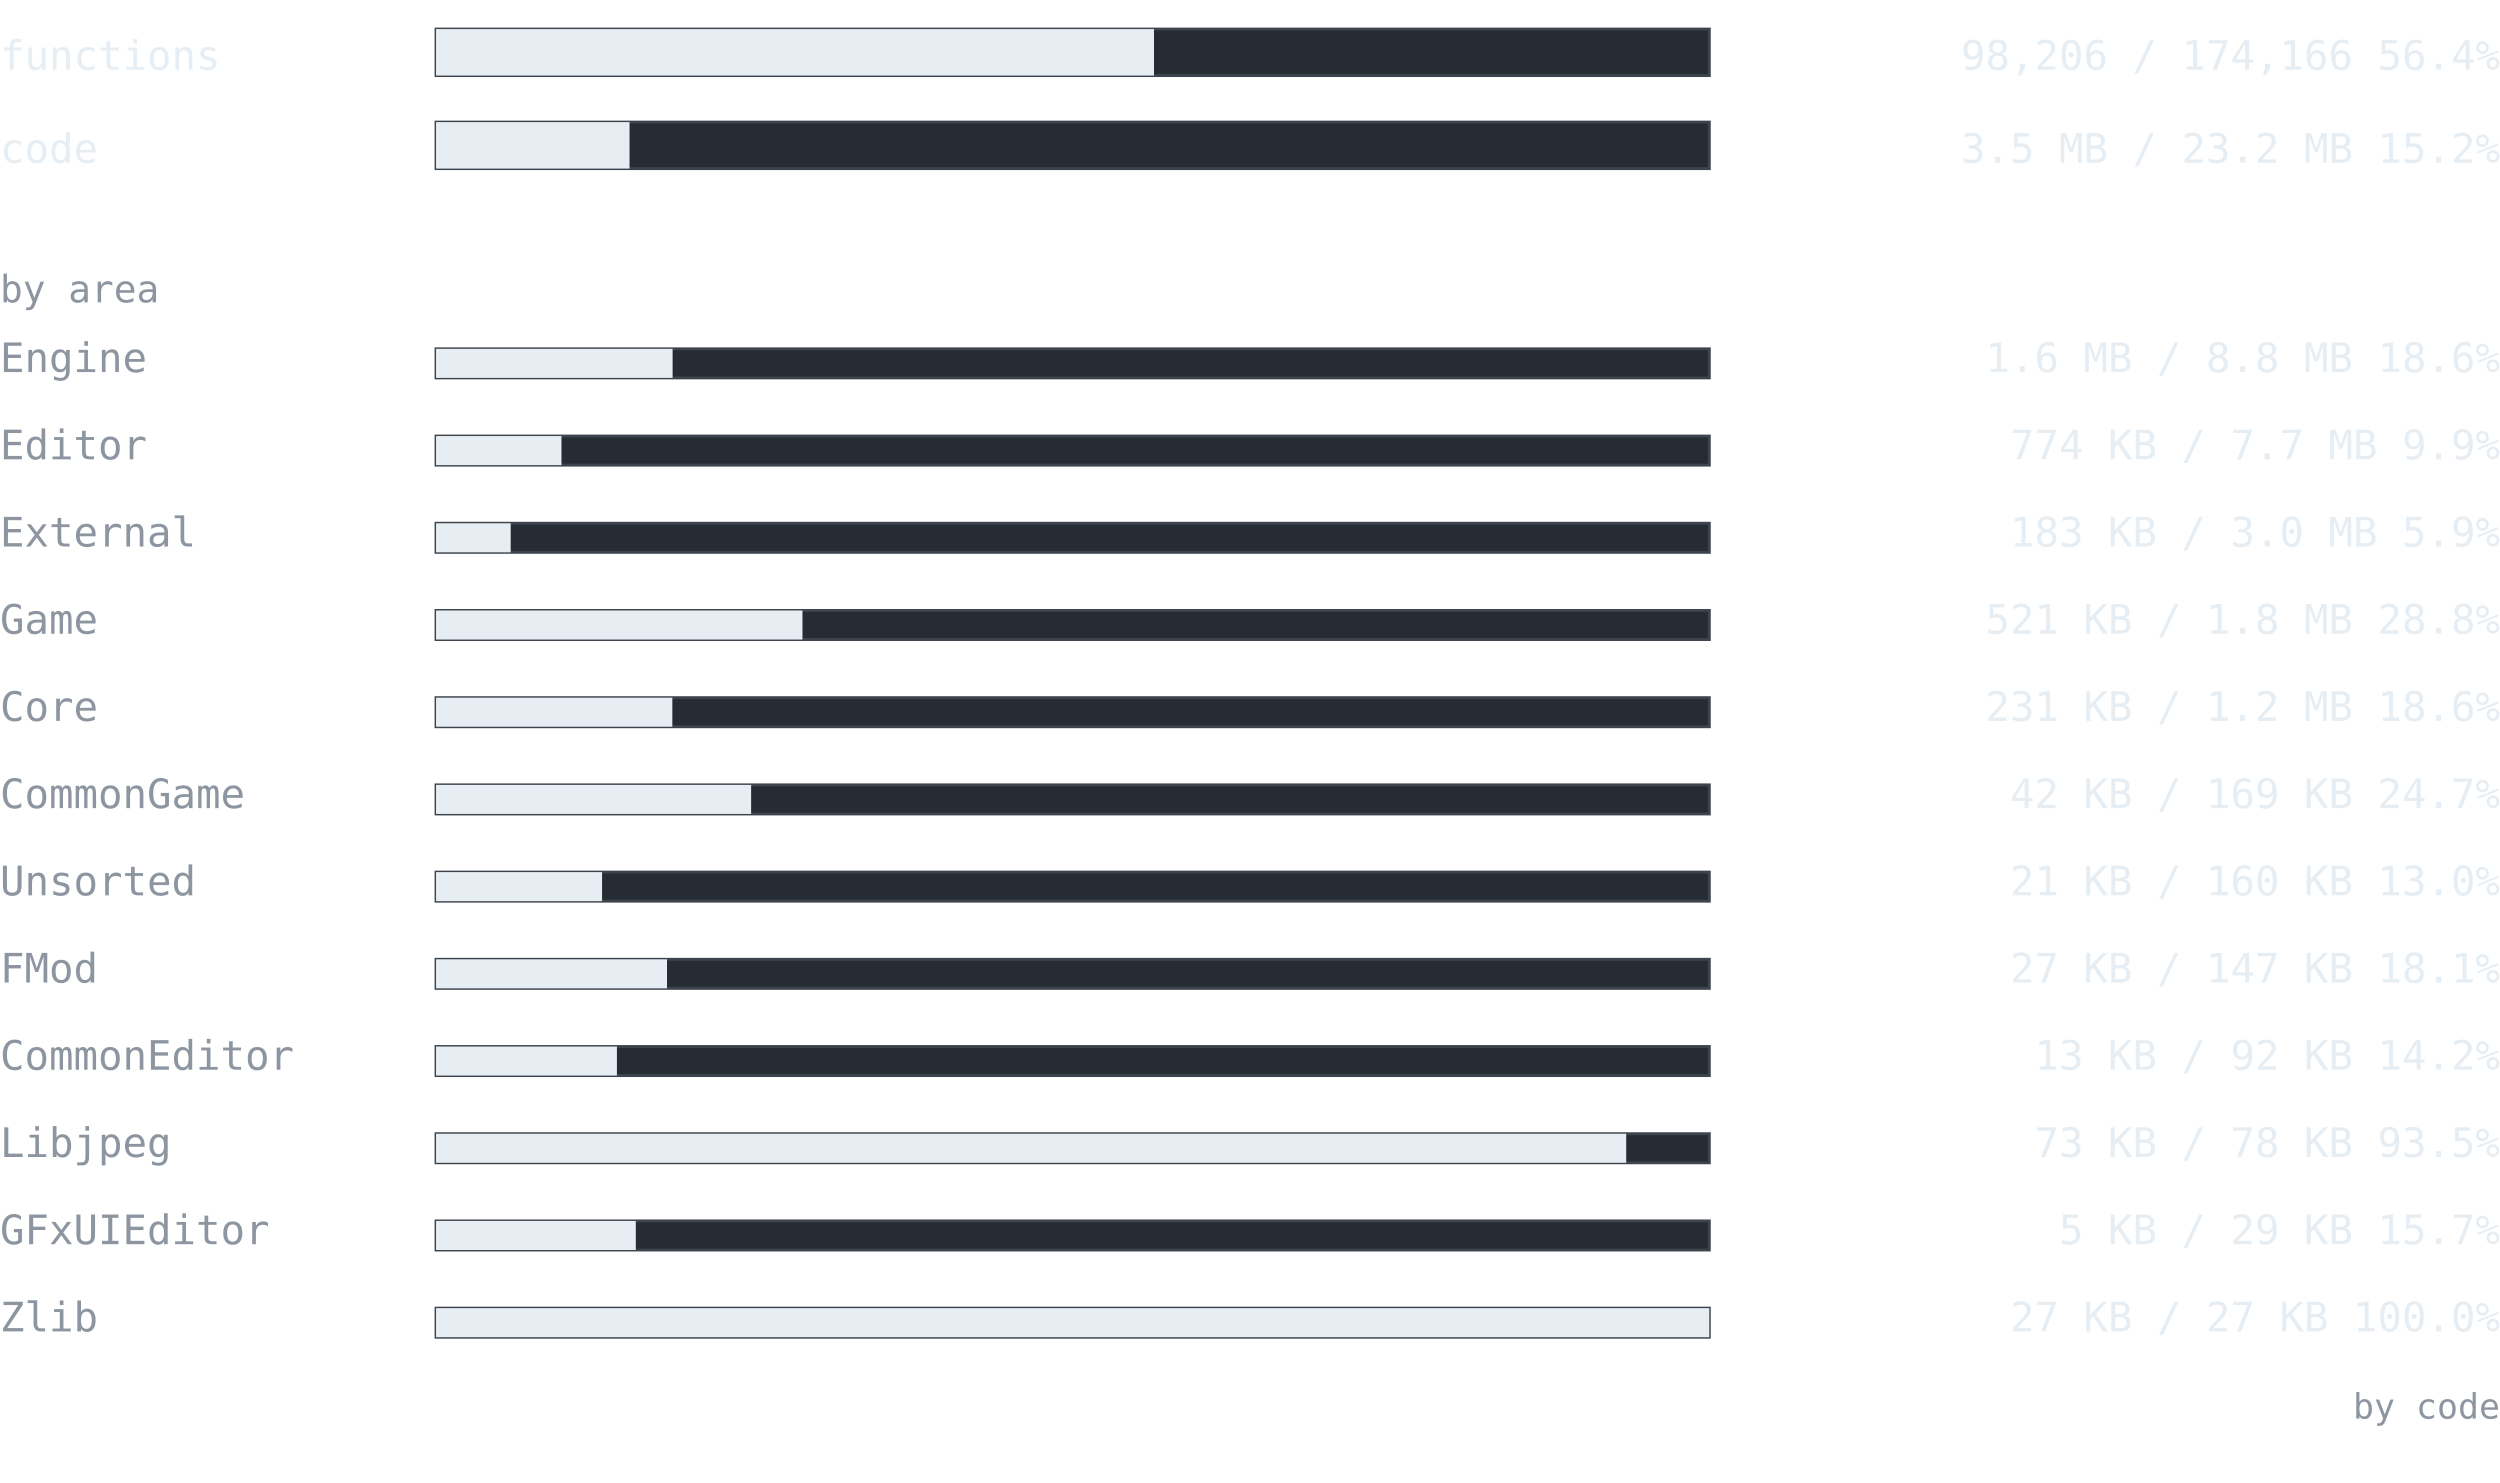
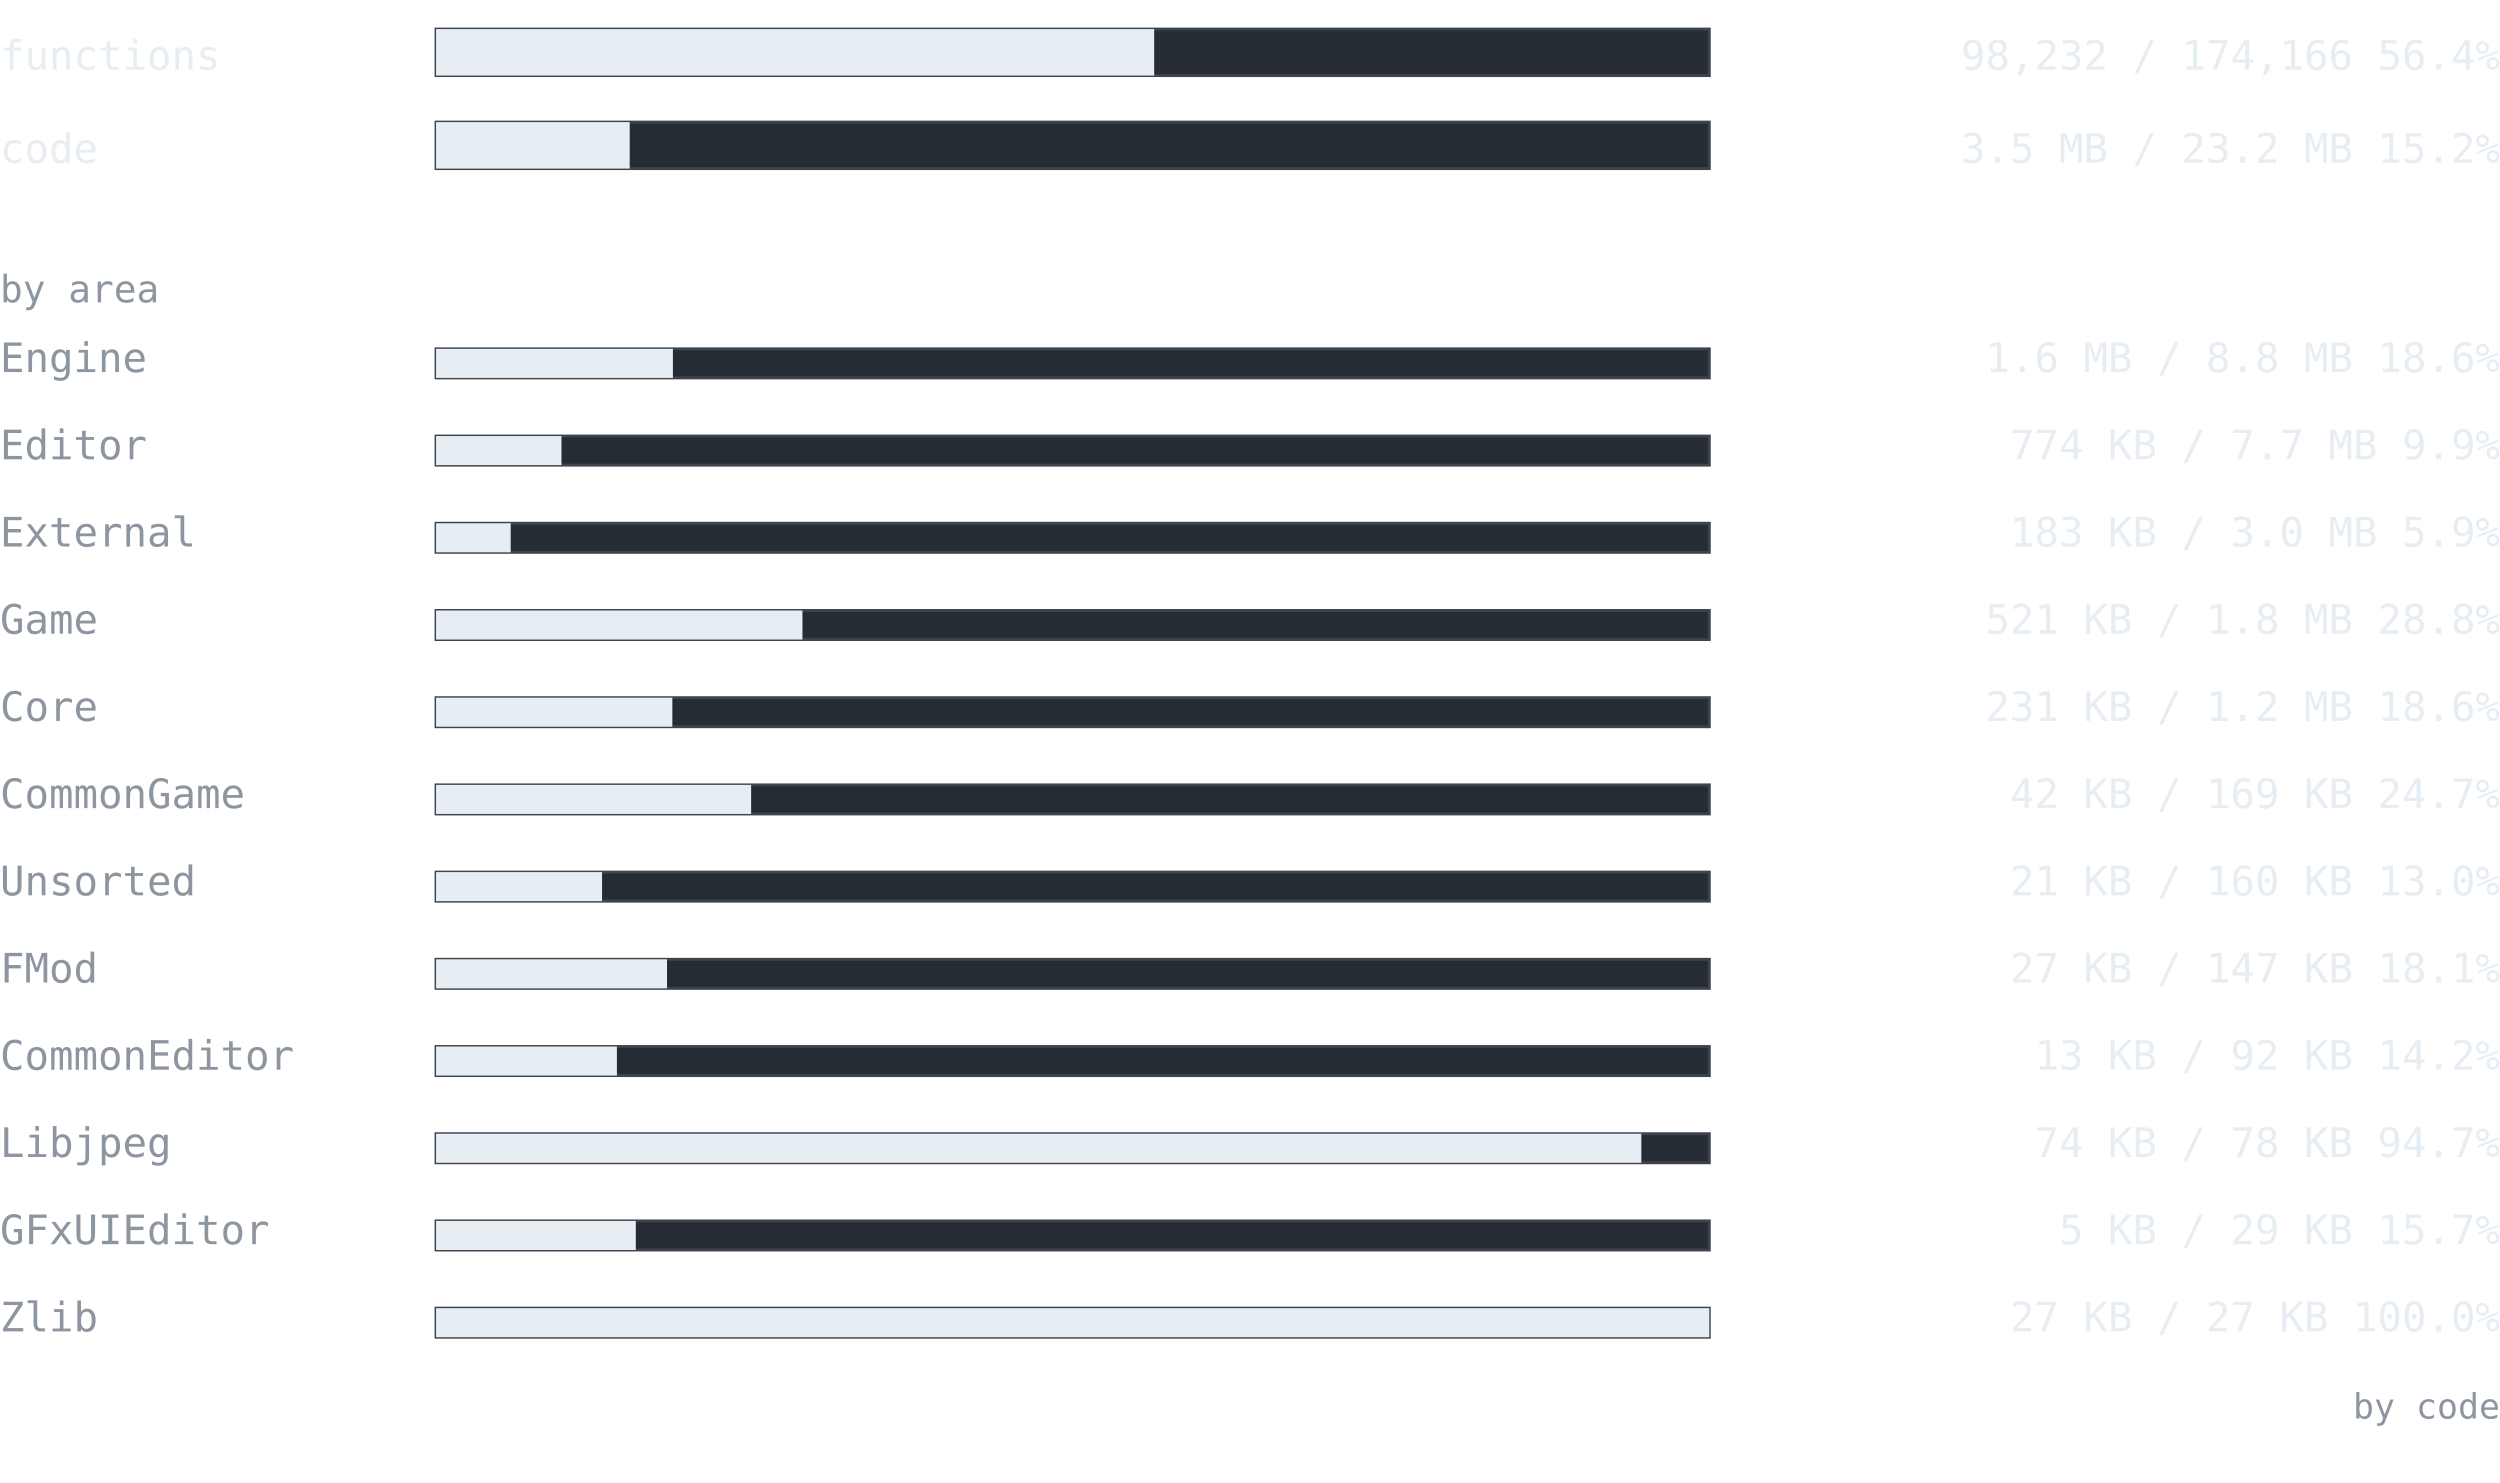
<svg xmlns="http://www.w3.org/2000/svg" width="860" height="510" viewBox="0 0 860 510" font-family="ui-monospace, SFMono-Regular, 'Cascadia Mono', Consolas, 'DejaVu Sans Mono', monospace">
  <text x="0" y="24" font-size="14" fill="#e6edf3" text-anchor="start" font-weight="normal">functions</text>
  <rect x="150" y="10" width="438" height="16" fill="#262c33" stroke="#3d444d" />
-   <rect x="150" y="10" width="246.973" height="16" fill="#e6edf3" />
-   <text x="860" y="24" font-size="14" fill="#e6edf3" text-anchor="end" font-weight="normal">98,206 / 174,166  56.4%</text>
+   <rect x="150" y="10" width="247.038" height="16" fill="#e6edf3" />
+   <text x="860" y="24" font-size="14" fill="#e6edf3" text-anchor="end" font-weight="normal">98,232 / 174,166  56.4%</text>
  <text x="0" y="56" font-size="14" fill="#e6edf3" text-anchor="start" font-weight="normal">code</text>
  <rect x="150" y="42" width="438" height="16" fill="#262c33" stroke="#3d444d" />
-   <rect x="150" y="42" width="66.563" height="16" fill="#e6edf3" />
+   <rect x="150" y="42" width="66.618" height="16" fill="#e6edf3" />
  <text x="860" y="56" font-size="14" fill="#e6edf3" text-anchor="end" font-weight="normal">3.5 MB / 23.2 MB  15.2%</text>
  <text x="0" y="104" font-size="13" fill="#8d96a0" text-anchor="start" font-weight="normal">by area</text>
  <text x="0" y="128" font-size="14" fill="#8d96a0" text-anchor="start" font-weight="normal">Engine</text>
  <rect x="150" y="120" width="438" height="10" fill="#262c33" stroke="#3d444d" />
-   <rect x="150" y="120" width="81.378" height="10" fill="#e6edf3" />
+   <rect x="150" y="120" width="81.48" height="10" fill="#e6edf3" />
  <text x="860" y="128" font-size="14" fill="#e6edf3" text-anchor="end" font-weight="normal">1.6 MB / 8.8 MB  18.6%</text>
  <text x="0" y="158" font-size="14" fill="#8d96a0" text-anchor="start" font-weight="normal">Editor</text>
  <rect x="150" y="150" width="438" height="10" fill="#262c33" stroke="#3d444d" />
  <rect x="150" y="150" width="43.147" height="10" fill="#e6edf3" />
  <text x="860" y="158" font-size="14" fill="#e6edf3" text-anchor="end" font-weight="normal">774 KB / 7.7 MB  9.9%</text>
  <text x="0" y="188" font-size="14" fill="#8d96a0" text-anchor="start" font-weight="normal">External</text>
  <rect x="150" y="180" width="438" height="10" fill="#262c33" stroke="#3d444d" />
  <rect x="150" y="180" width="25.677" height="10" fill="#e6edf3" />
  <text x="860" y="188" font-size="14" fill="#e6edf3" text-anchor="end" font-weight="normal">183 KB / 3.0 MB  5.9%</text>
  <text x="0" y="218" font-size="14" fill="#8d96a0" text-anchor="start" font-weight="normal">Game</text>
  <rect x="150" y="210" width="438" height="10" fill="#262c33" stroke="#3d444d" />
  <rect x="150" y="210" width="126.052" height="10" fill="#e6edf3" />
  <text x="860" y="218" font-size="14" fill="#e6edf3" text-anchor="end" font-weight="normal">521 KB / 1.8 MB  28.8%</text>
  <text x="0" y="248" font-size="14" fill="#8d96a0" text-anchor="start" font-weight="normal">Core</text>
  <rect x="150" y="240" width="438" height="10" fill="#262c33" stroke="#3d444d" />
  <rect x="150" y="240" width="81.285" height="10" fill="#e6edf3" />
  <text x="860" y="248" font-size="14" fill="#e6edf3" text-anchor="end" font-weight="normal">231 KB / 1.2 MB  18.6%</text>
  <text x="0" y="278" font-size="14" fill="#8d96a0" text-anchor="start" font-weight="normal">CommonGame</text>
  <rect x="150" y="270" width="438" height="10" fill="#262c33" stroke="#3d444d" />
  <rect x="150" y="270" width="108.386" height="10" fill="#e6edf3" />
  <text x="860" y="278" font-size="14" fill="#e6edf3" text-anchor="end" font-weight="normal">42 KB / 169 KB  24.7%</text>
  <text x="0" y="308" font-size="14" fill="#8d96a0" text-anchor="start" font-weight="normal">Unsorted</text>
  <rect x="150" y="300" width="438" height="10" fill="#262c33" stroke="#3d444d" />
  <rect x="150" y="300" width="57.106" height="10" fill="#e6edf3" />
  <text x="860" y="308" font-size="14" fill="#e6edf3" text-anchor="end" font-weight="normal">21 KB / 160 KB  13.0%</text>
  <text x="0" y="338" font-size="14" fill="#8d96a0" text-anchor="start" font-weight="normal">FMod</text>
  <rect x="150" y="330" width="438" height="10" fill="#262c33" stroke="#3d444d" />
  <rect x="150" y="330" width="79.45" height="10" fill="#e6edf3" />
  <text x="860" y="338" font-size="14" fill="#e6edf3" text-anchor="end" font-weight="normal">27 KB / 147 KB  18.1%</text>
  <text x="0" y="368" font-size="14" fill="#8d96a0" text-anchor="start" font-weight="normal">CommonEditor</text>
  <rect x="150" y="360" width="438" height="10" fill="#262c33" stroke="#3d444d" />
  <rect x="150" y="360" width="62.221" height="10" fill="#e6edf3" />
  <text x="860" y="368" font-size="14" fill="#e6edf3" text-anchor="end" font-weight="normal">13 KB / 92 KB  14.2%</text>
  <text x="0" y="398" font-size="14" fill="#8d96a0" text-anchor="start" font-weight="normal">Libjpeg</text>
  <rect x="150" y="390" width="438" height="10" fill="#262c33" stroke="#3d444d" />
-   <rect x="150" y="390" width="409.418" height="10" fill="#e6edf3" />
-   <text x="860" y="398" font-size="14" fill="#e6edf3" text-anchor="end" font-weight="normal">73 KB / 78 KB  93.5%</text>
+   <rect x="150" y="390" width="414.619" height="10" fill="#e6edf3" />
+   <text x="860" y="398" font-size="14" fill="#e6edf3" text-anchor="end" font-weight="normal">74 KB / 78 KB  94.7%</text>
  <text x="0" y="428" font-size="14" fill="#8d96a0" text-anchor="start" font-weight="normal">GFxUIEditor</text>
  <rect x="150" y="420" width="438" height="10" fill="#262c33" stroke="#3d444d" />
  <rect x="150" y="420" width="68.715" height="10" fill="#e6edf3" />
  <text x="860" y="428" font-size="14" fill="#e6edf3" text-anchor="end" font-weight="normal">5 KB / 29 KB  15.7%</text>
  <text x="0" y="458" font-size="14" fill="#8d96a0" text-anchor="start" font-weight="normal">Zlib</text>
  <rect x="150" y="450" width="438" height="10" fill="#262c33" stroke="#3d444d" />
  <rect x="150" y="450" width="438" height="10" fill="#e6edf3" />
  <text x="860" y="458" font-size="14" fill="#e6edf3" text-anchor="end" font-weight="normal">27 KB / 27 KB  100.0%</text>
  <text x="860" y="488" font-size="12" fill="#8d96a0" text-anchor="end" font-weight="normal">by code</text>
</svg>
